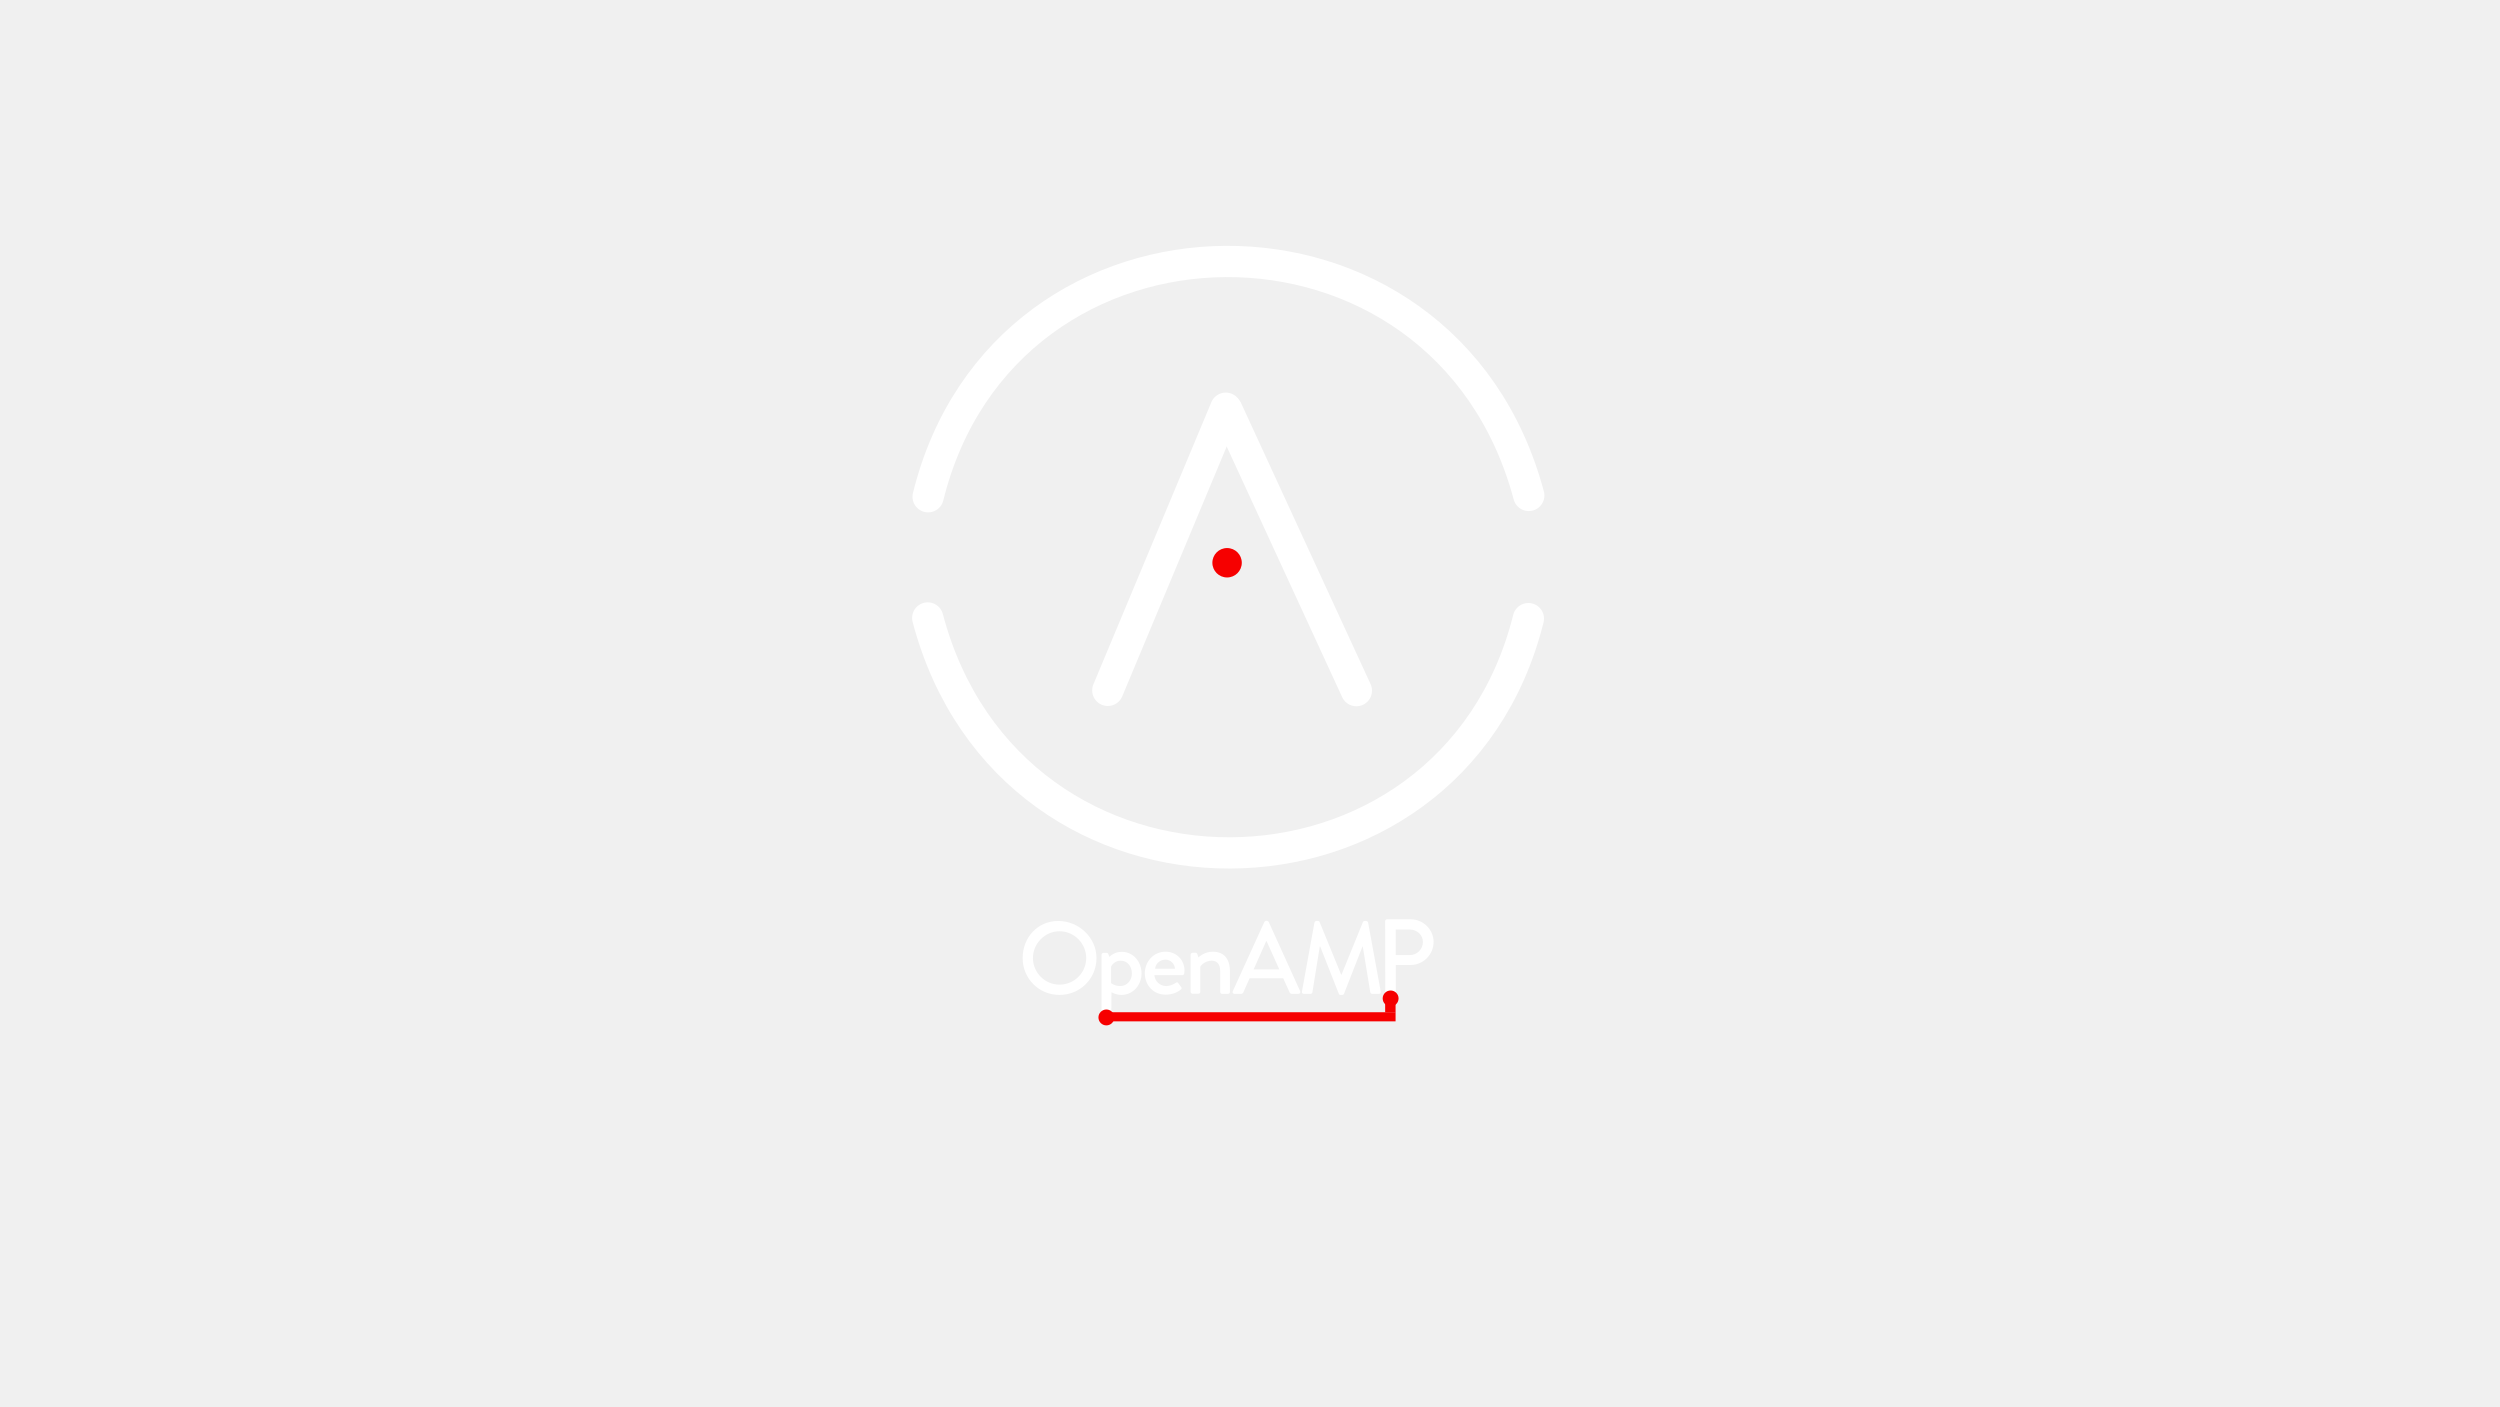
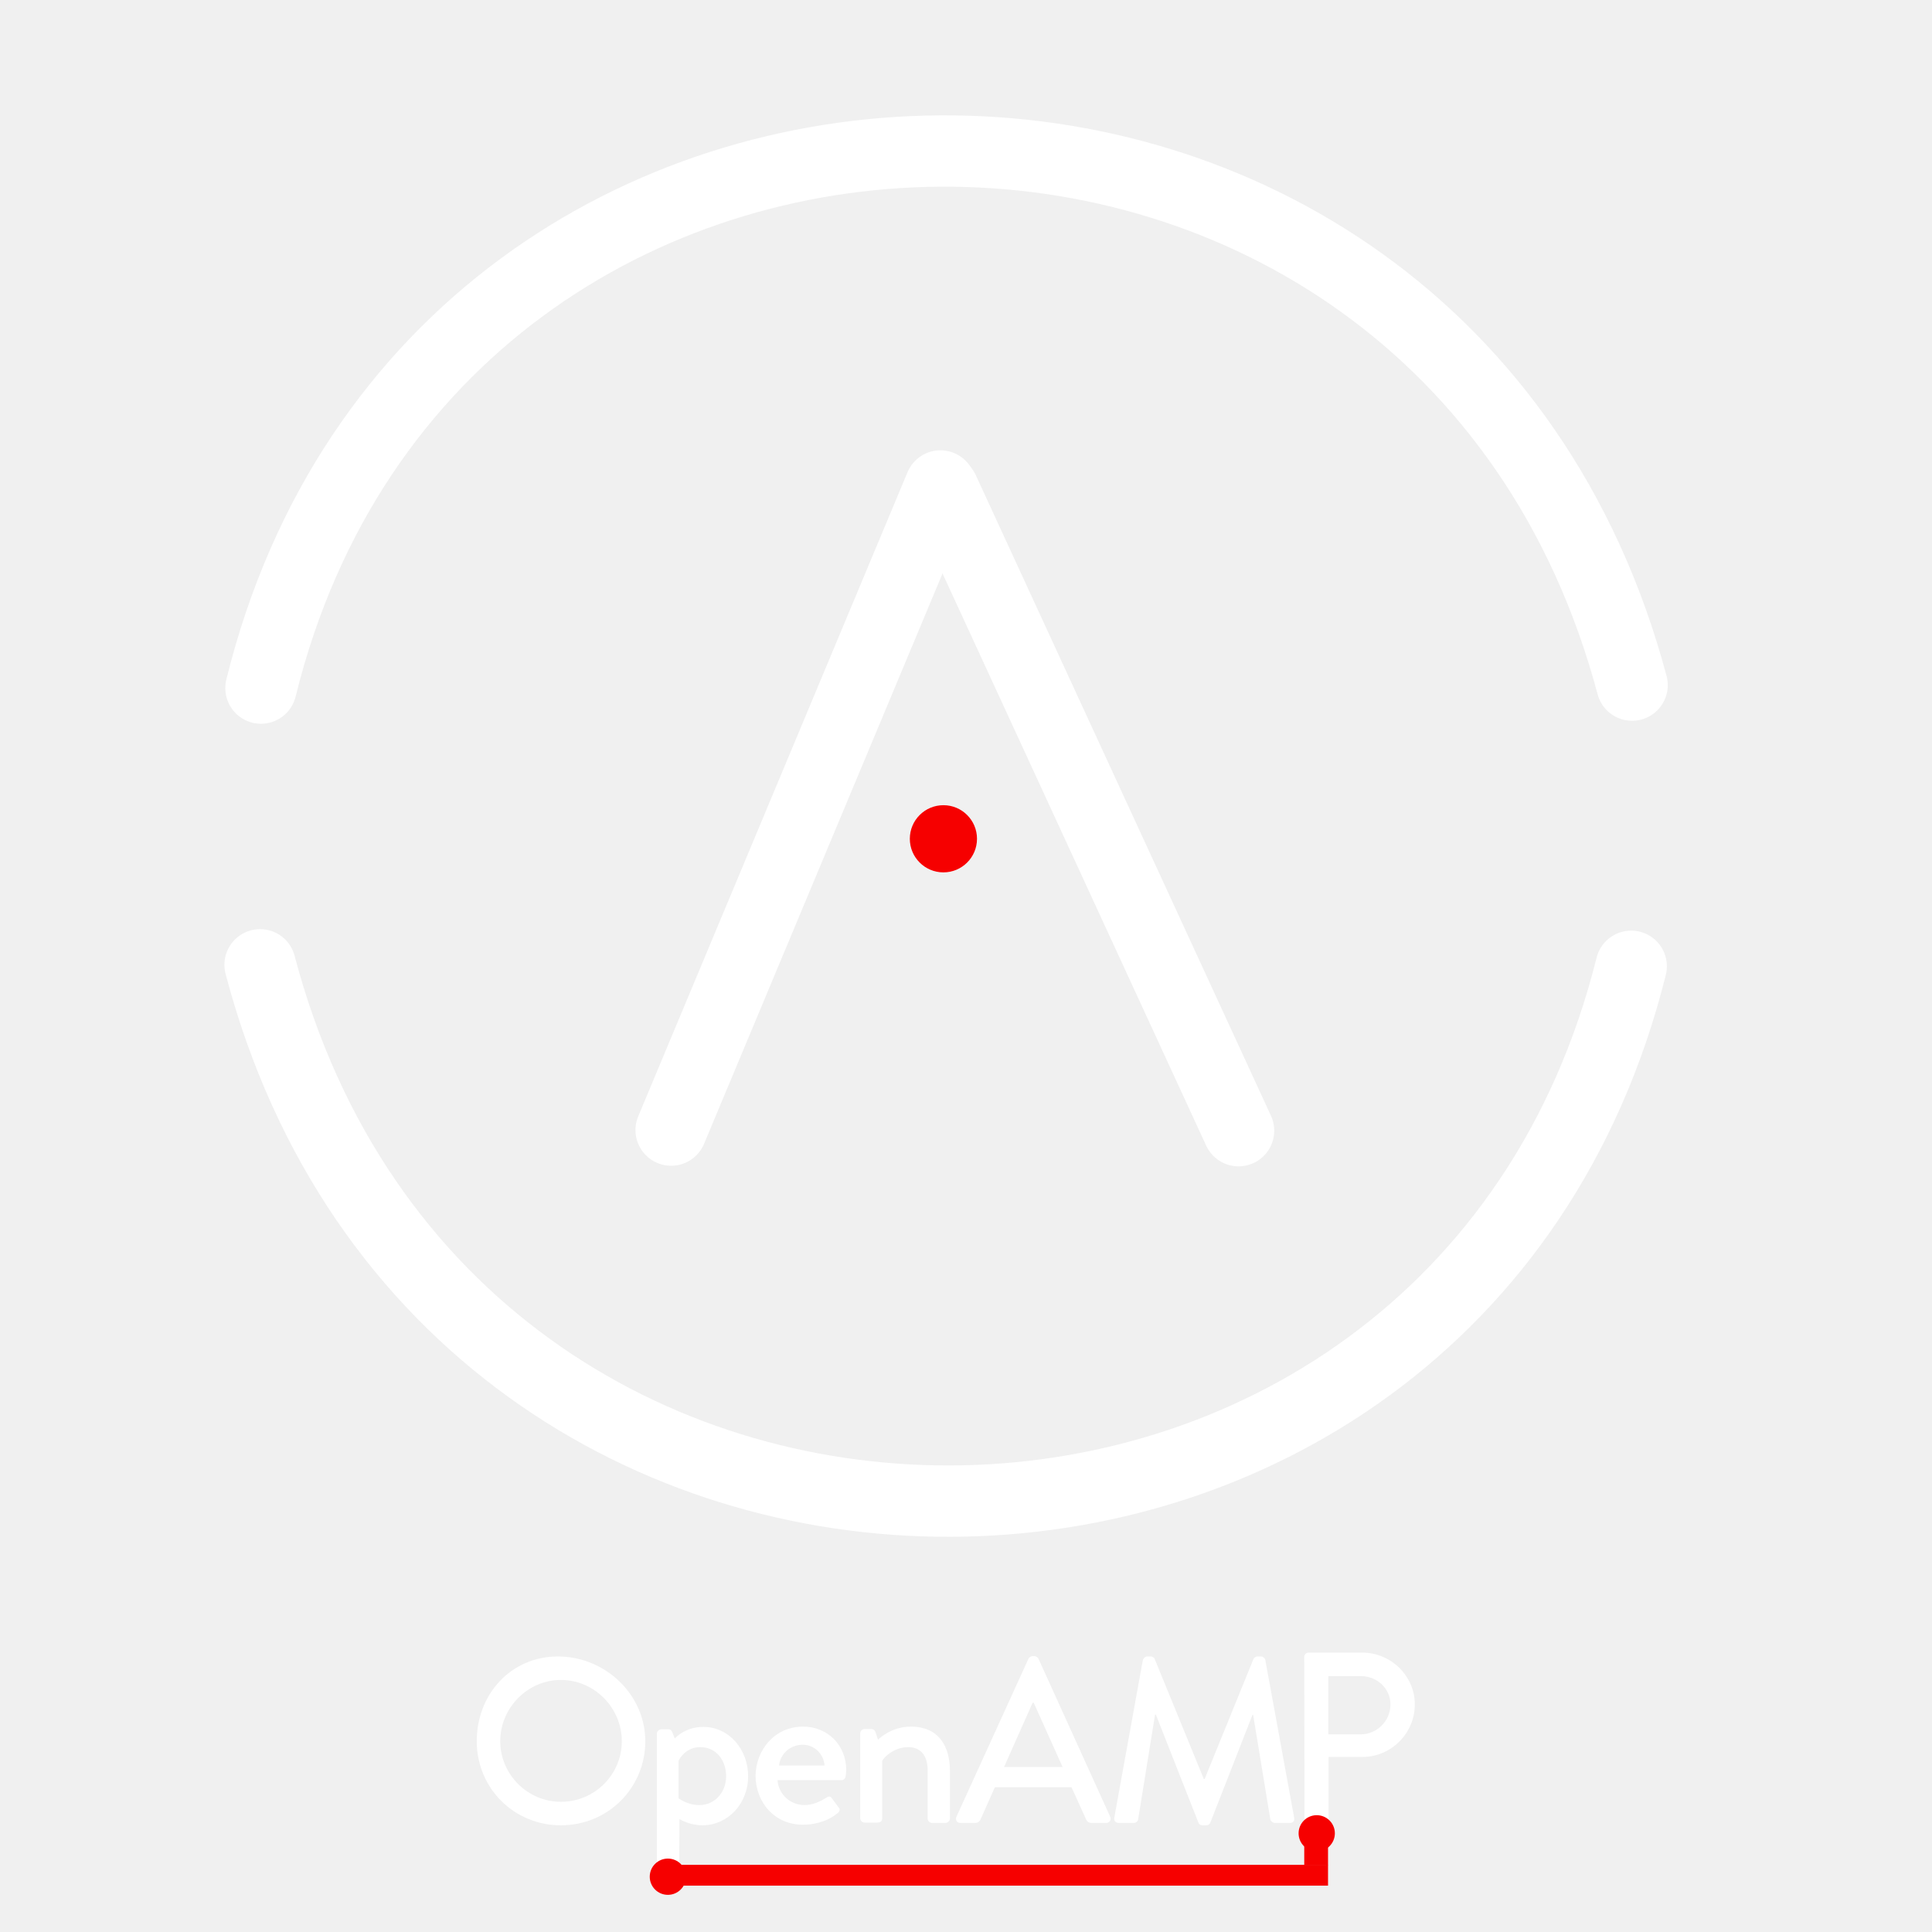
- <svg xmlns="http://www.w3.org/2000/svg" version="1.1" id="Layer_1" x="0px" y="0px" viewBox="0 0 1920 1080" style="enable-background:new 0 0 1920 1080;" xml:space="preserve">
+ <svg xmlns="http://www.w3.org/2000/svg" version="1.1" id="Layer_1" x="0px" y="0px" viewBox="625 150 650 650" style="enable-background:new 0 0 1920 1080;" xml:space="preserve">
  <style type="text/css">
	.st0{fill:#F60000;stroke:#F60000;stroke-width:8.25;stroke-miterlimit:10;}
	.st1{fill:none;stroke:#fff;stroke-width:24;stroke-linecap:round;stroke-miterlimit:10;}
	.st2{fill:none;stroke:#F60000;stroke-width:20;stroke-linecap:round;stroke-miterlimit:10;}
	.st3{fill:#F60000;}
	.st4{fill:none;stroke:#F60000;stroke-width:7;stroke-miterlimit:10;}
    g &gt; path {
        fill: white;
    }
</style>
  <g id="Layer_1_1_">
</g>
  <g id="Layer_2_1_">
    <path class="st0" d="M1094.3,688.3" />
    <path class="st0" d="M1094.3,680.6" />
    <path class="st1" d="M1173.8,475.1c-59.5,238.5-397.5,241.5-461.3-0.5" />
    <path class="st1" d="M712.8,381.5c58.8-238.7,396.7-242.8,461.3-1" />
    <line class="st1" x1="850.8" y1="530.2" x2="941.4" y2="313.5" />
    <line class="st1" x1="1041.7" y1="530.4" x2="942.4" y2="314.9" />
    <path class="st2" d="M944.1,435.6" />
    <circle class="st3" cx="942.4" cy="432.2" r="11.3" />
    <g>
      <path d="M812.7,707.3c15.8,0,29.4,12.7,29.4,28.5s-12.6,28.3-28.4,28.3s-28.3-12.5-28.3-28.3S796.9,707.3,812.7,707.3z     M813.7,756.2c11.3,0,20.5-9.1,20.5-20.4c0-11.2-9.2-20.6-20.5-20.6c-11.2,0-20.4,9.4-20.4,20.6    C793.3,747,802.5,756.2,813.7,756.2z" />
      <path d="M853.5,780.2c0,0.9-0.6-7.7-1.7,4.1l-4.6,0.1c-0.8-11.8-1.2-6.1-1.2-6.9v-44.2c0-0.8,0.7-1.5,1.5-1.5h2.4    c0.6,0,1,0.3,1.3,1l0.8,2.1c0.6-0.6,3.8-3.9,9.6-3.9c8.7,0,15.1,7.6,15.1,16.6c0,9.2-6.8,16.5-15.4,16.5c-4.1,0-7.2-1.8-7.7-2.1    L853.5,780.2L853.5,780.2z M860.3,757.3c5.2,0,9-4.3,9-9.7c0-5.3-3.3-9.8-8.7-9.8c-4.6,0-6.9,3.6-7.3,4.6V755    C853.3,755,856.1,757.3,860.3,757.3z" />
      <path d="M895.2,730.9c8.2,0,14.5,6.2,14.5,14.6c0,0.6-0.1,1.6-0.2,2.1c-0.1,0.8-0.7,1.3-1.4,1.3h-21.5c0.2,4.3,3.9,8.4,9.1,8.4    c2.8,0,5.4-1.3,7-2.3c0.9-0.6,1.5-0.9,2.1-0.1l2.2,3c0.6,0.6,0.8,1.3-0.2,2.1c-2.3,2-6.4,3.9-11.7,3.9c-9.5,0-15.9-7.5-15.9-16.6    C879.4,738.6,885.7,730.9,895.2,730.9z M902.4,744c-0.2-3.8-3.4-7-7.3-7c-4.3,0-7.6,3.1-8,7H902.4z" />
      <path d="M914.4,733.2c0-0.8,0.7-1.5,1.5-1.5h2.3c0.6,0,1.1,0.4,1.3,0.9l0.9,2.7c0.6-0.6,4.7-4.4,11-4.4c9.6,0,13.2,6.8,13.2,15    v15.9c0,0.8-0.7,1.5-1.5,1.5h-4.5c-0.9,0-1.5-0.7-1.5-1.5v-16.2c0-5-2.4-7.8-6.5-7.8c-5,0-8.4,3.6-8.8,4.7v19.2    c0,1-0.5,1.5-1.8,1.5h-4.1c-0.8,0-1.5-0.7-1.5-1.5L914.4,733.2L914.4,733.2z" />
      <path d="M946.8,761.2l24.2-53.1c0.2-0.5,0.9-0.9,1.3-0.9h0.8c0.4,0,1.1,0.4,1.3,0.9l24.1,53.1c0.5,1-0.2,2.1-1.3,2.1h-5    c-0.9,0-1.5-0.5-1.8-1.2l-4.9-10.8h-25.8c-1.6,3.6-3.2,7.2-4.8,10.8c-0.2,0.6-0.9,1.2-1.8,1.2h-5    C946.9,763.3,946.3,762.2,946.8,761.2z M982.5,744.5l-9.7-21.6h-0.4l-9.6,21.6H982.5z" />
      <path d="M1009.5,708.5c0.2-0.6,0.8-1.2,1.4-1.2h1.3c0.5,0,1.2,0.4,1.3,0.9l16.5,40.3h0.3l16.4-40.3c0.2-0.5,0.8-0.9,1.3-0.9h1.3    c0.6,0,1.3,0.6,1.4,1.2l9.7,53c0.2,1.1-0.3,1.8-1.4,1.8h-5.1c-0.7,0-1.3-0.6-1.5-1.1l-5.8-35.3c-0.1,0-0.2,0-0.2,0l-14.2,36.3    c-0.2,0.5-0.6,0.9-1.3,0.9h-1.4c-0.6,0-1.2-0.4-1.3-0.9l-14.3-36.3c-0.1,0-0.2,0-0.3,0l-5.7,35.3c-0.1,0.6-0.8,1.1-1.4,1.1h-5.1    c-1.1,0-1.7-0.7-1.5-1.8L1009.5,708.5z" />
      <path d="M1063.8,707.5c0-0.8,0.6-1.5,1.5-1.5h18c9.7,0,17.7,7.9,17.7,17.4c0,9.8-8,17.7-17.6,17.7H1072v29.5    c0,0.8-0.7,1.5-1.5,1.5h-5.1c-0.9,0-1.5-0.7-1.5-1.5L1063.8,707.5L1063.8,707.5z M1082.8,733.5c5.4,0,10-4.4,10-10.1    c0-5.4-4.6-9.5-10-9.5h-10.9v19.6H1082.8z" />
    </g>
    <line class="st4" x1="846.6" y1="780.9" x2="1071.8" y2="780.9" />
    <circle class="st3" cx="849.7" cy="781.4" r="6.1" />
    <circle class="st3" cx="1068" cy="766.8" r="6.1" />
    <rect x="1063.8" y="770.5" class="st3" width="8" height="7" />
  </g>
</svg>
